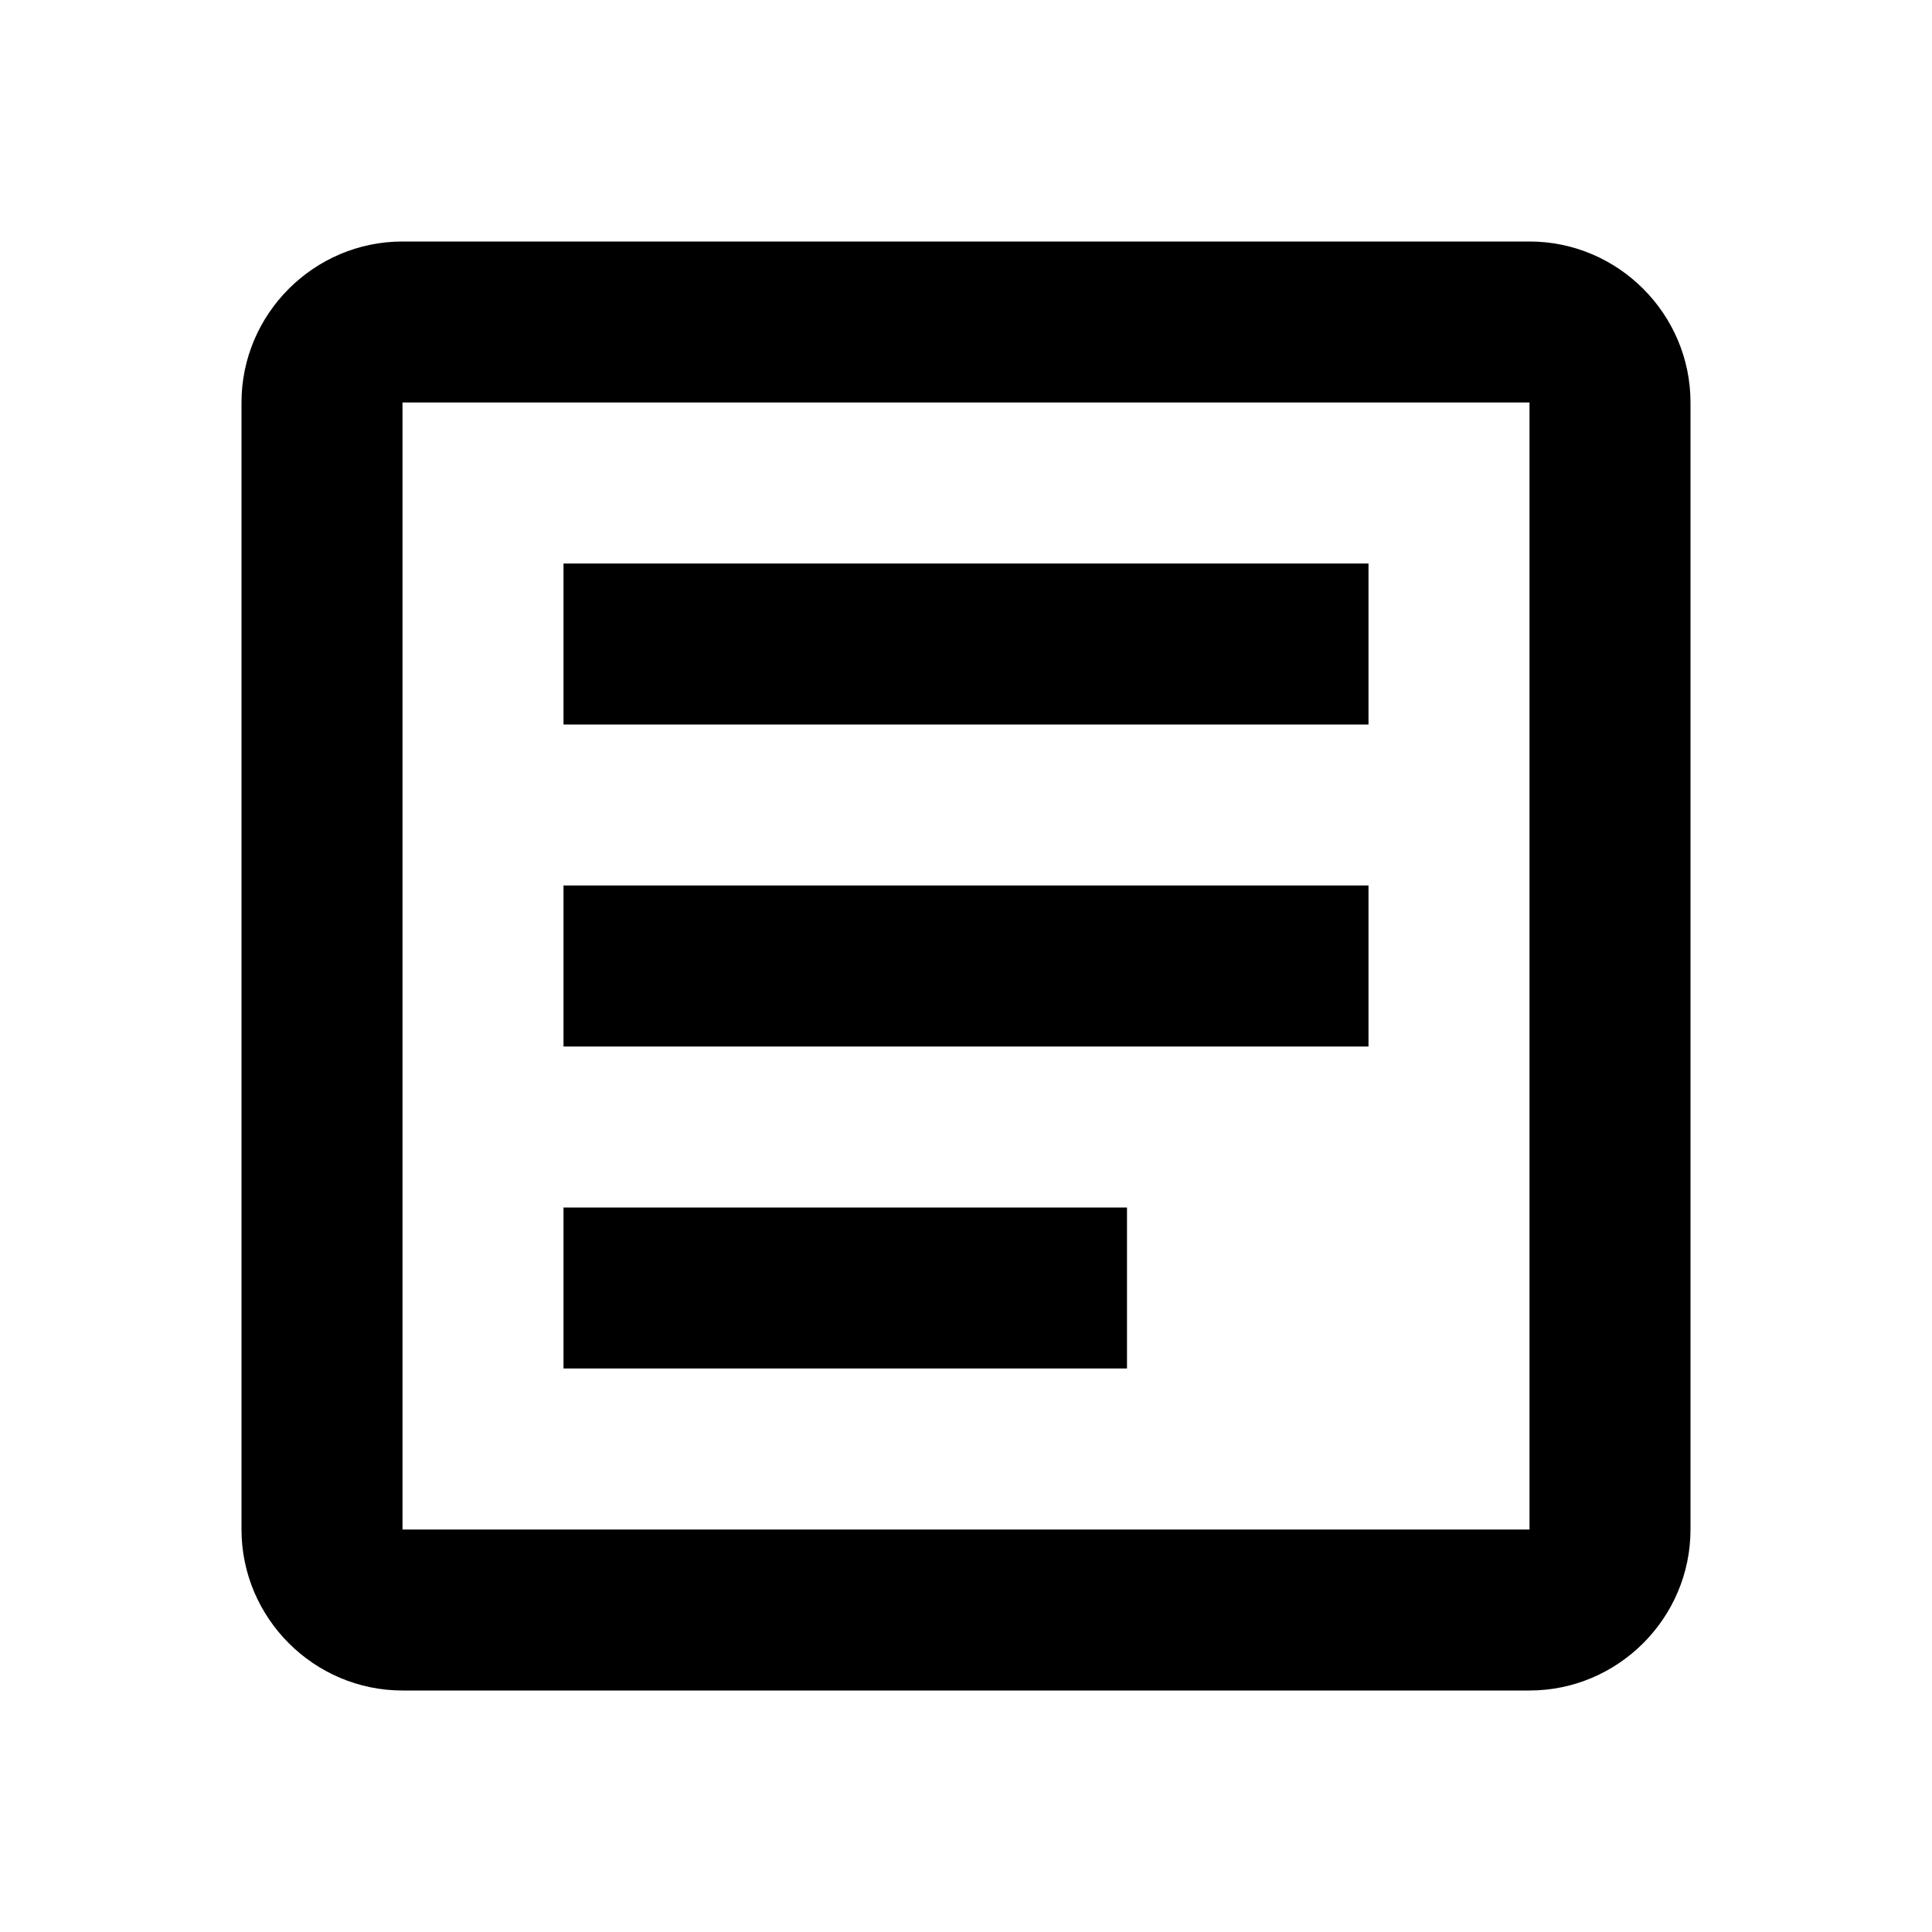
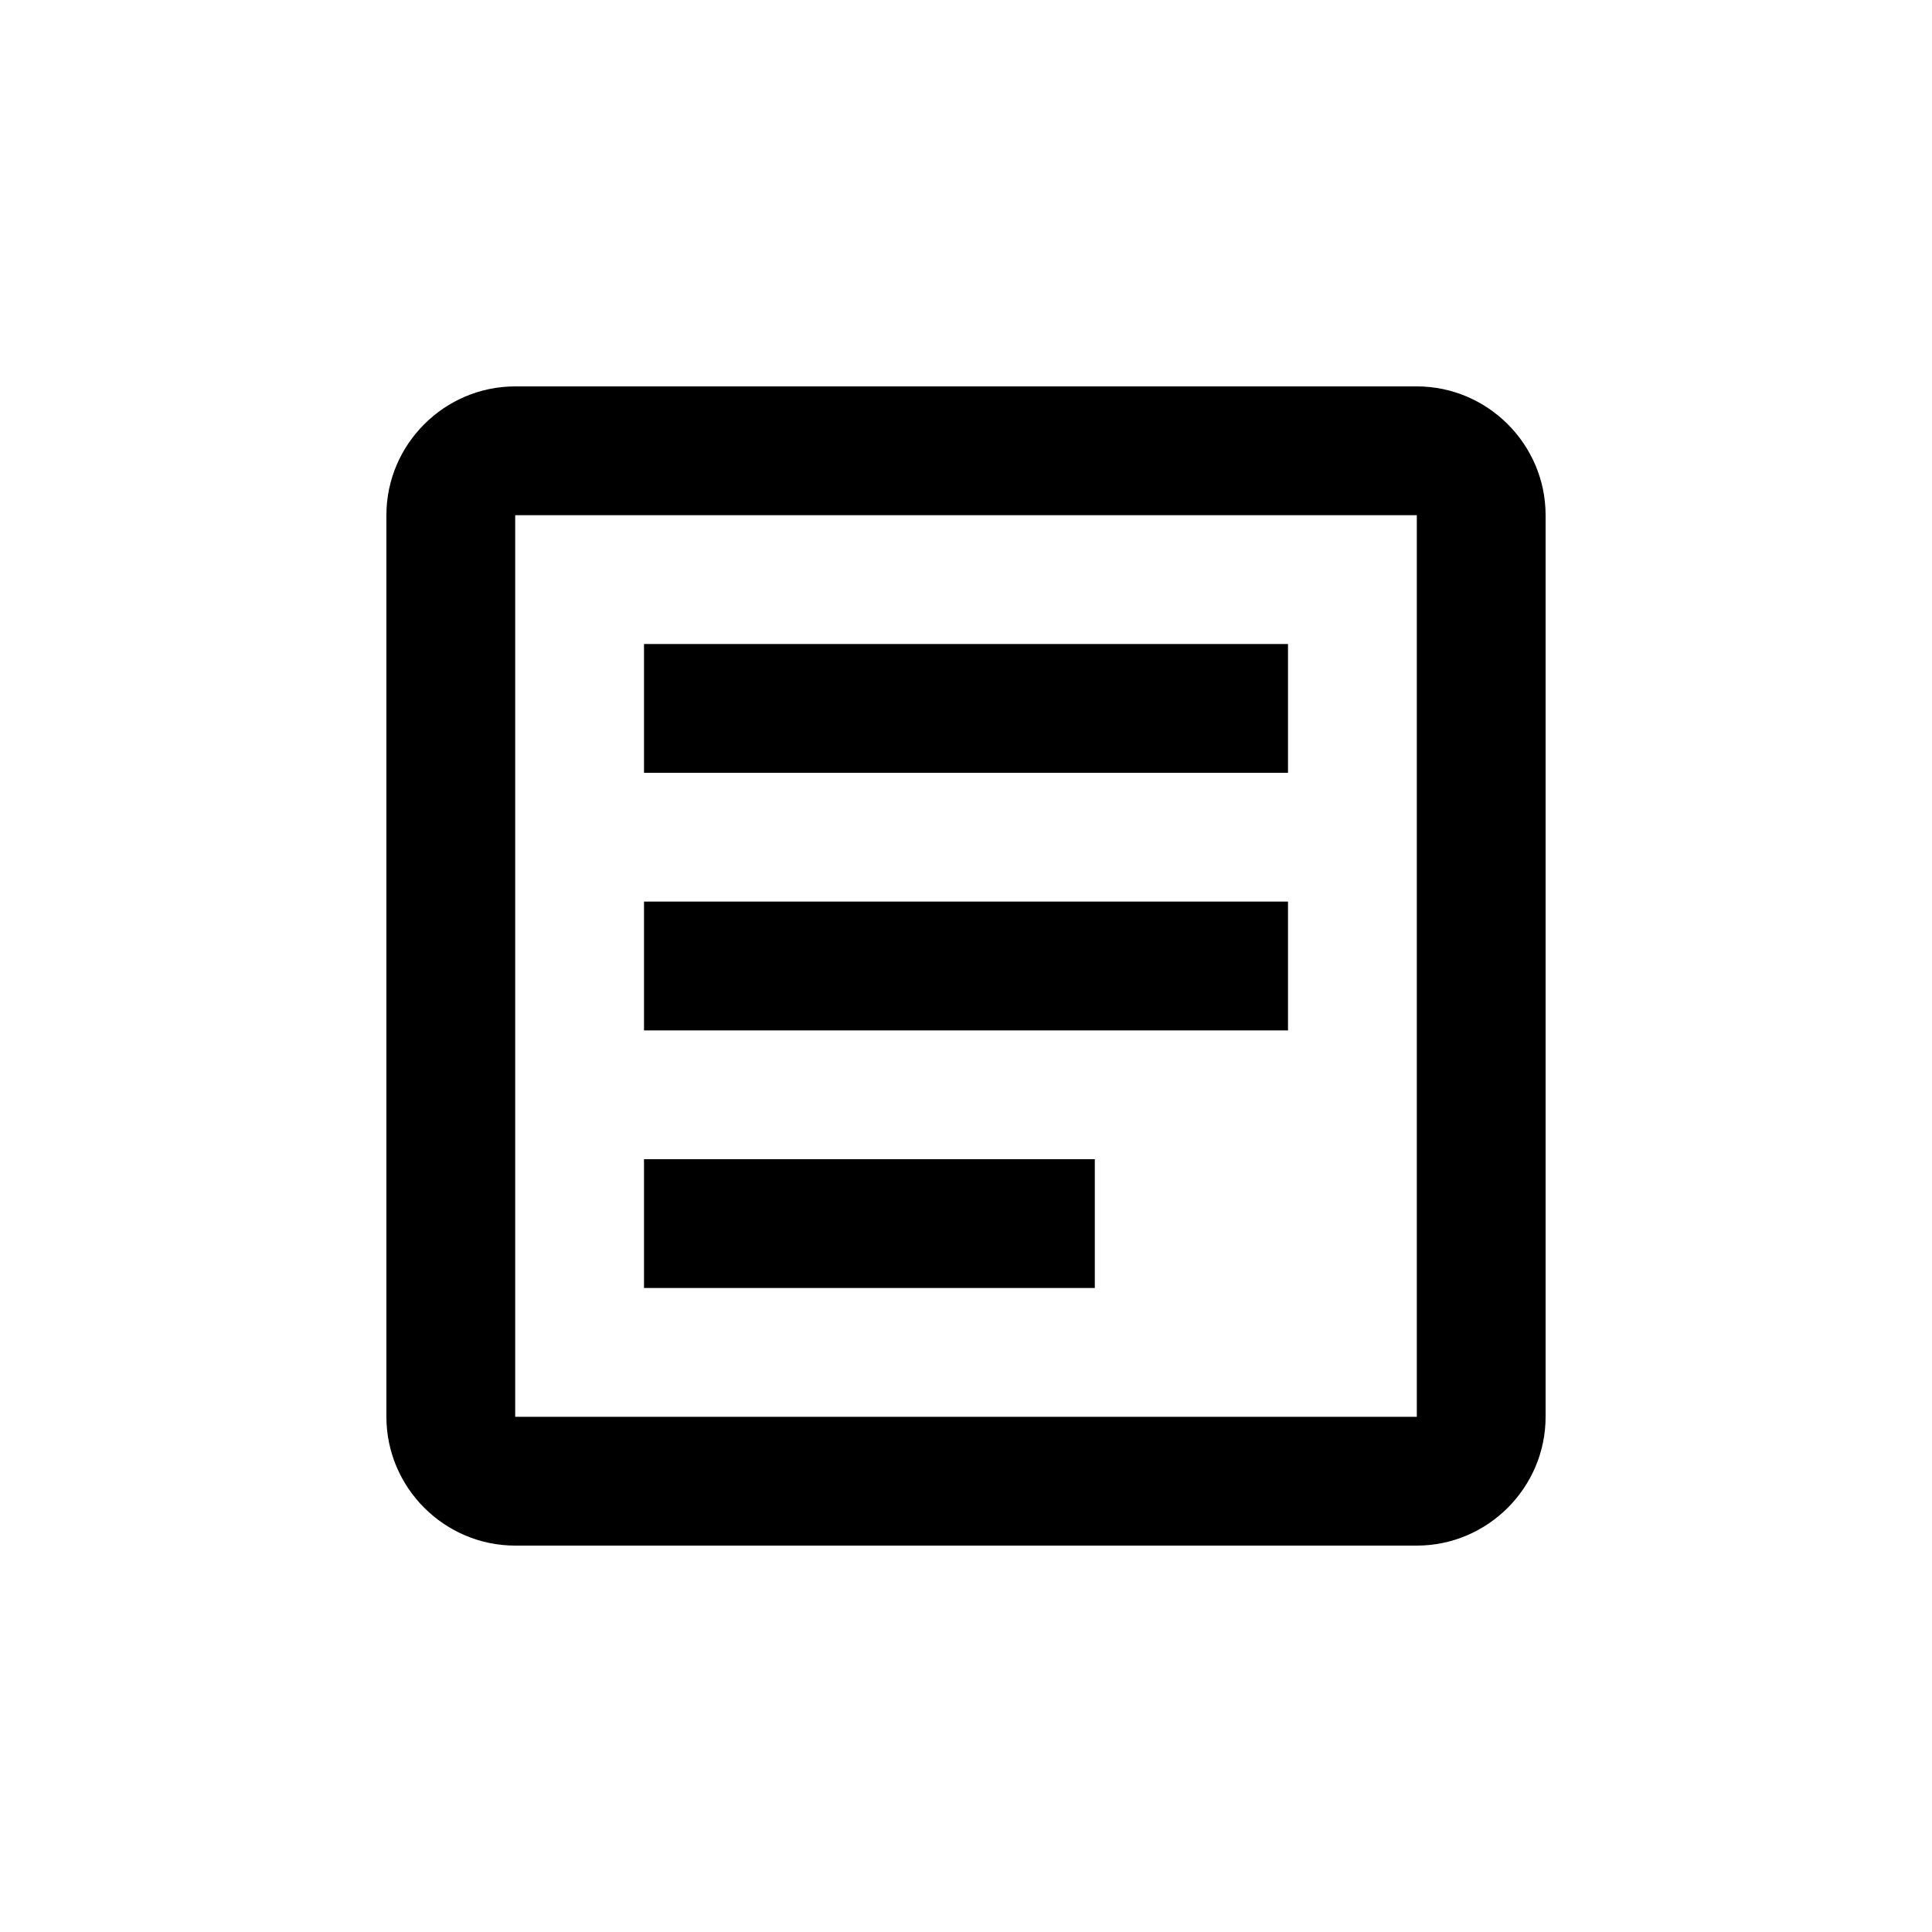
- <svg xmlns="http://www.w3.org/2000/svg" viewBox="0 0 24 24">
-   <path fill="#000000" d="M19,3L5,3c-1.1,0 -2,0.9 -2,2v14c0,1.1 0.9,2 2,2h14c1.1,0 2,-0.9 2,-2L21,5c0,-1.1 -0.9,-2 -2,-2zM19,19L5,19L5,5h14v14zM14,17H7v-2h7v2zM17,13H7v-2h10v2zM17,9H7L7,7h10v2z" />
+ <svg xmlns="http://www.w3.org/2000/svg" viewBox="0 0 30 30">
+   <g transform="translate(3,3)">
+     <path fill="#000000" d="M19,3L5,3c-1.1,0 -2,0.9 -2,2v14c0,1.1 0.9,2 2,2h14c1.1,0 2,-0.9 2,-2L21,5c0,-1.1 -0.9,-2 -2,-2zM19,19L5,19L5,5h14v14zM14,17H7v-2h7v2zM17,13H7v-2h10v2zM17,9H7L7,7h10v2z" />
+   </g>
</svg>
